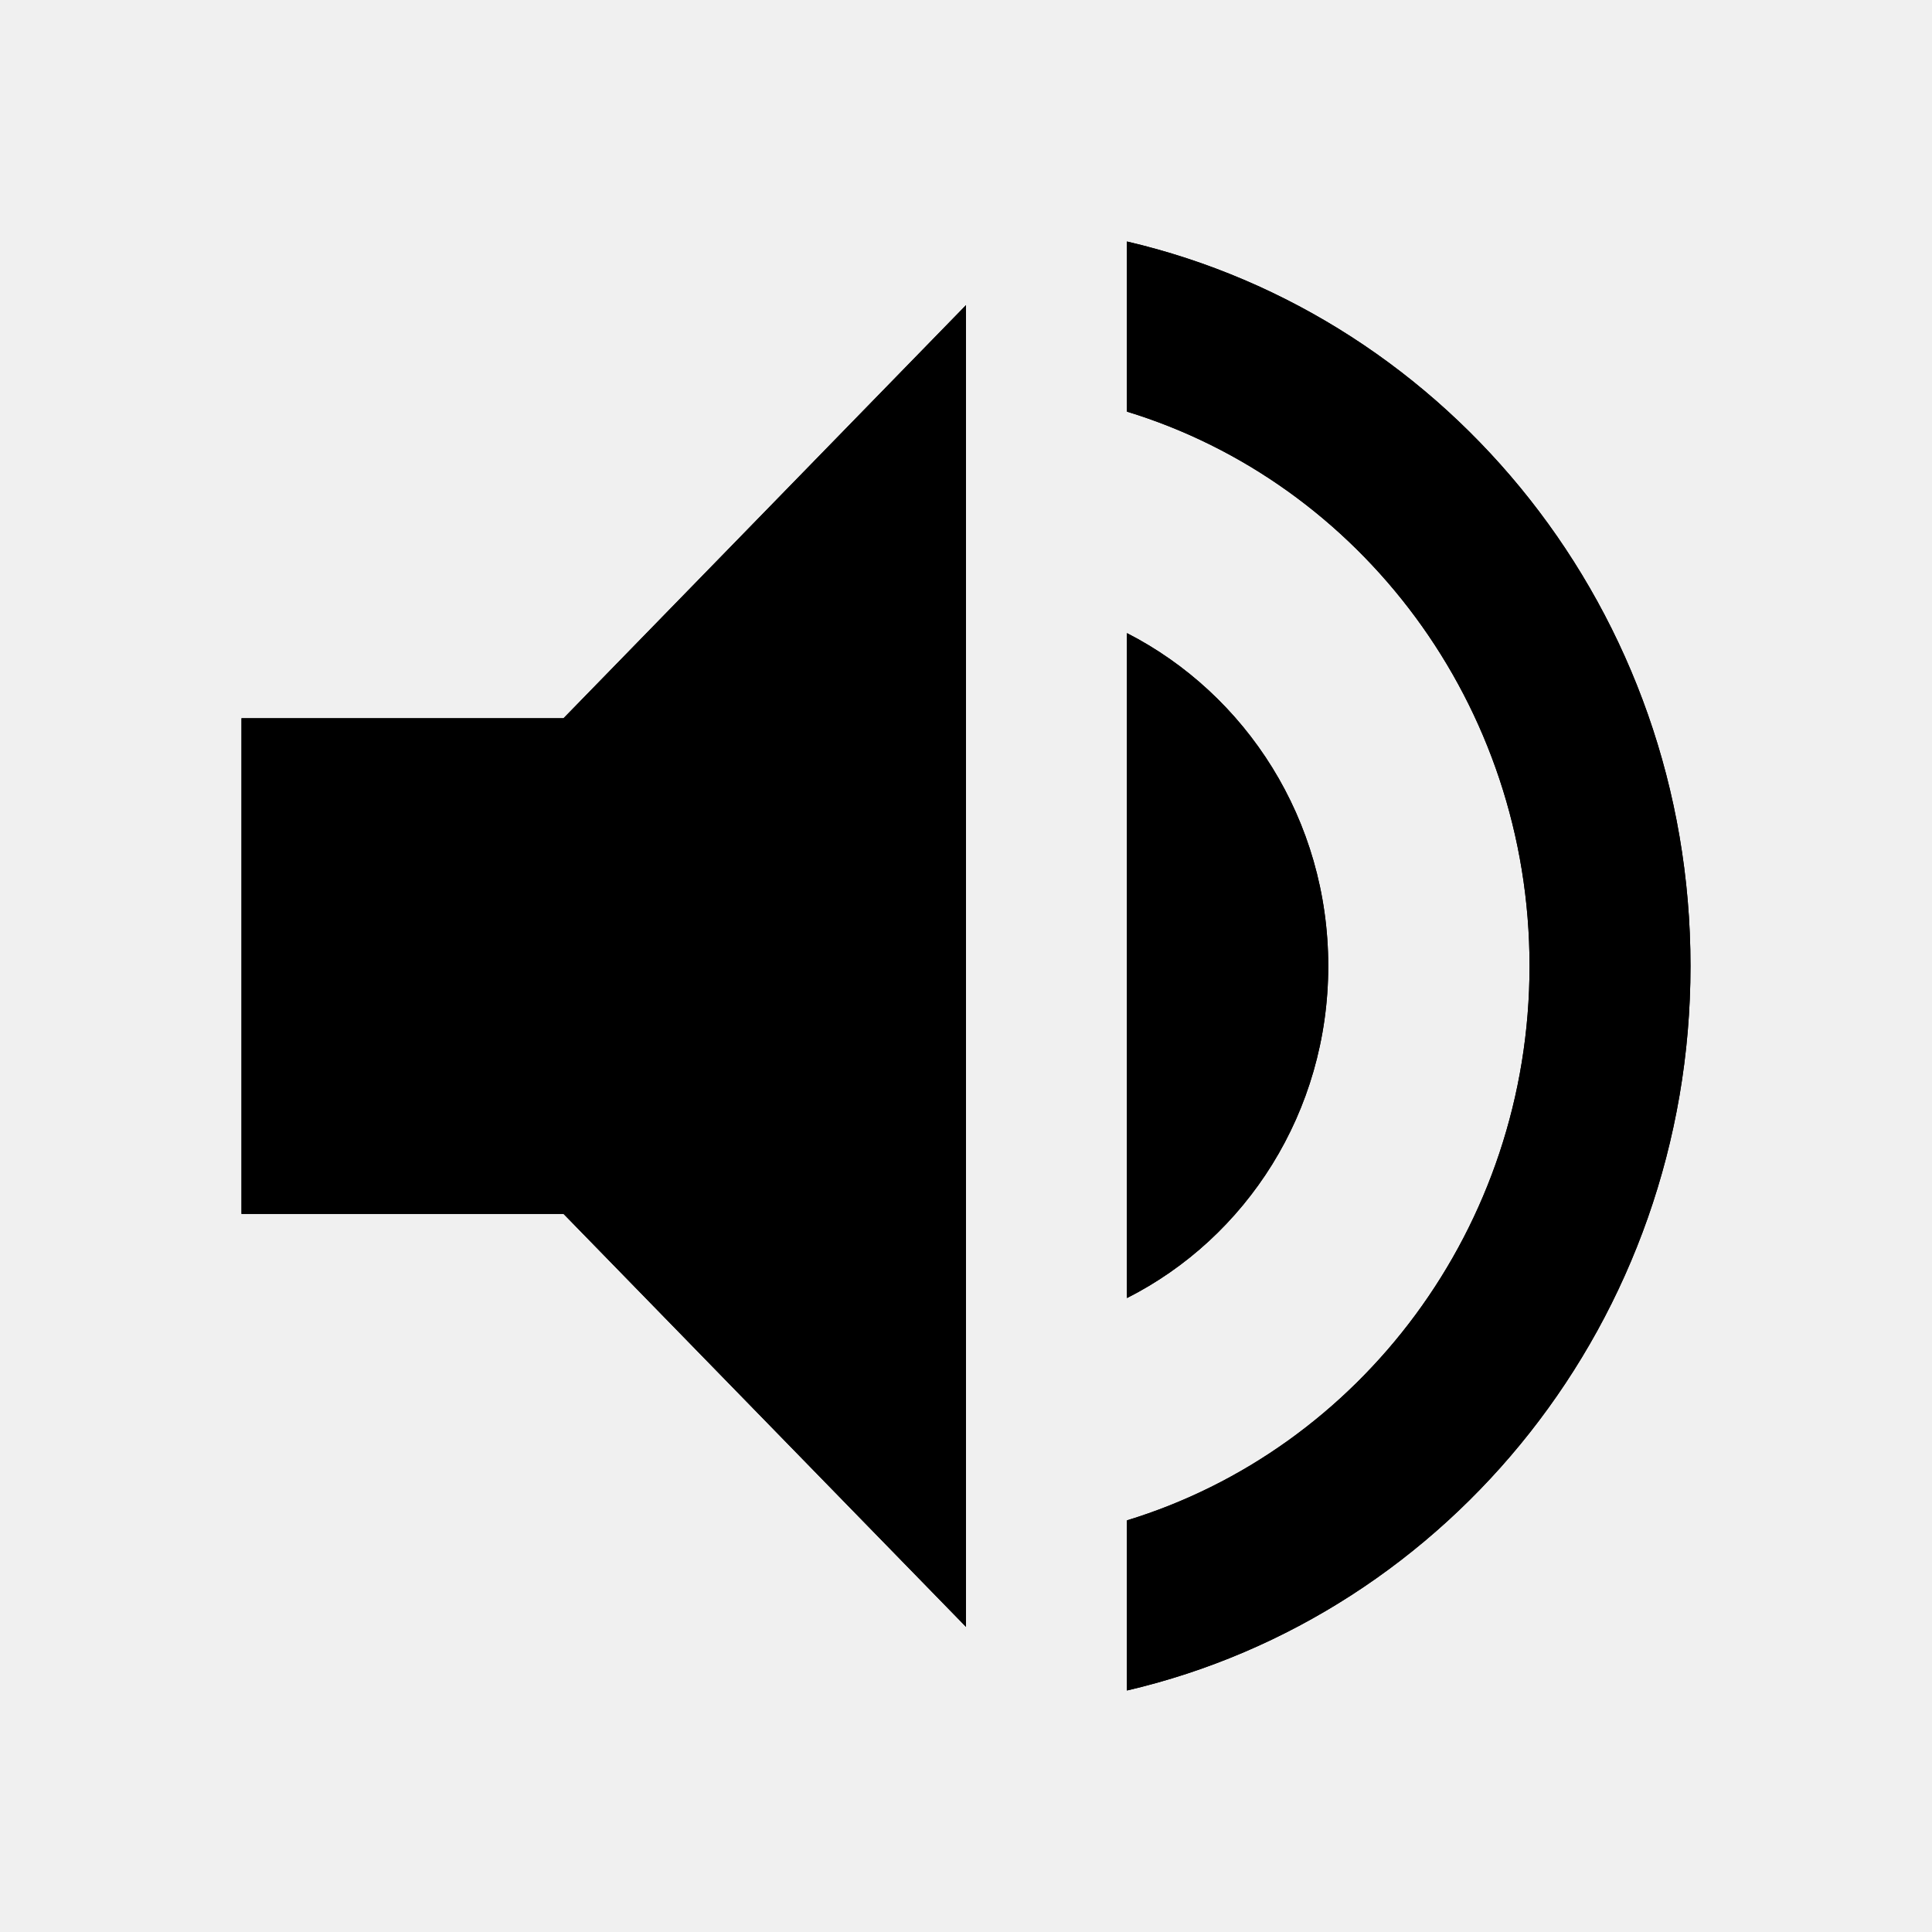
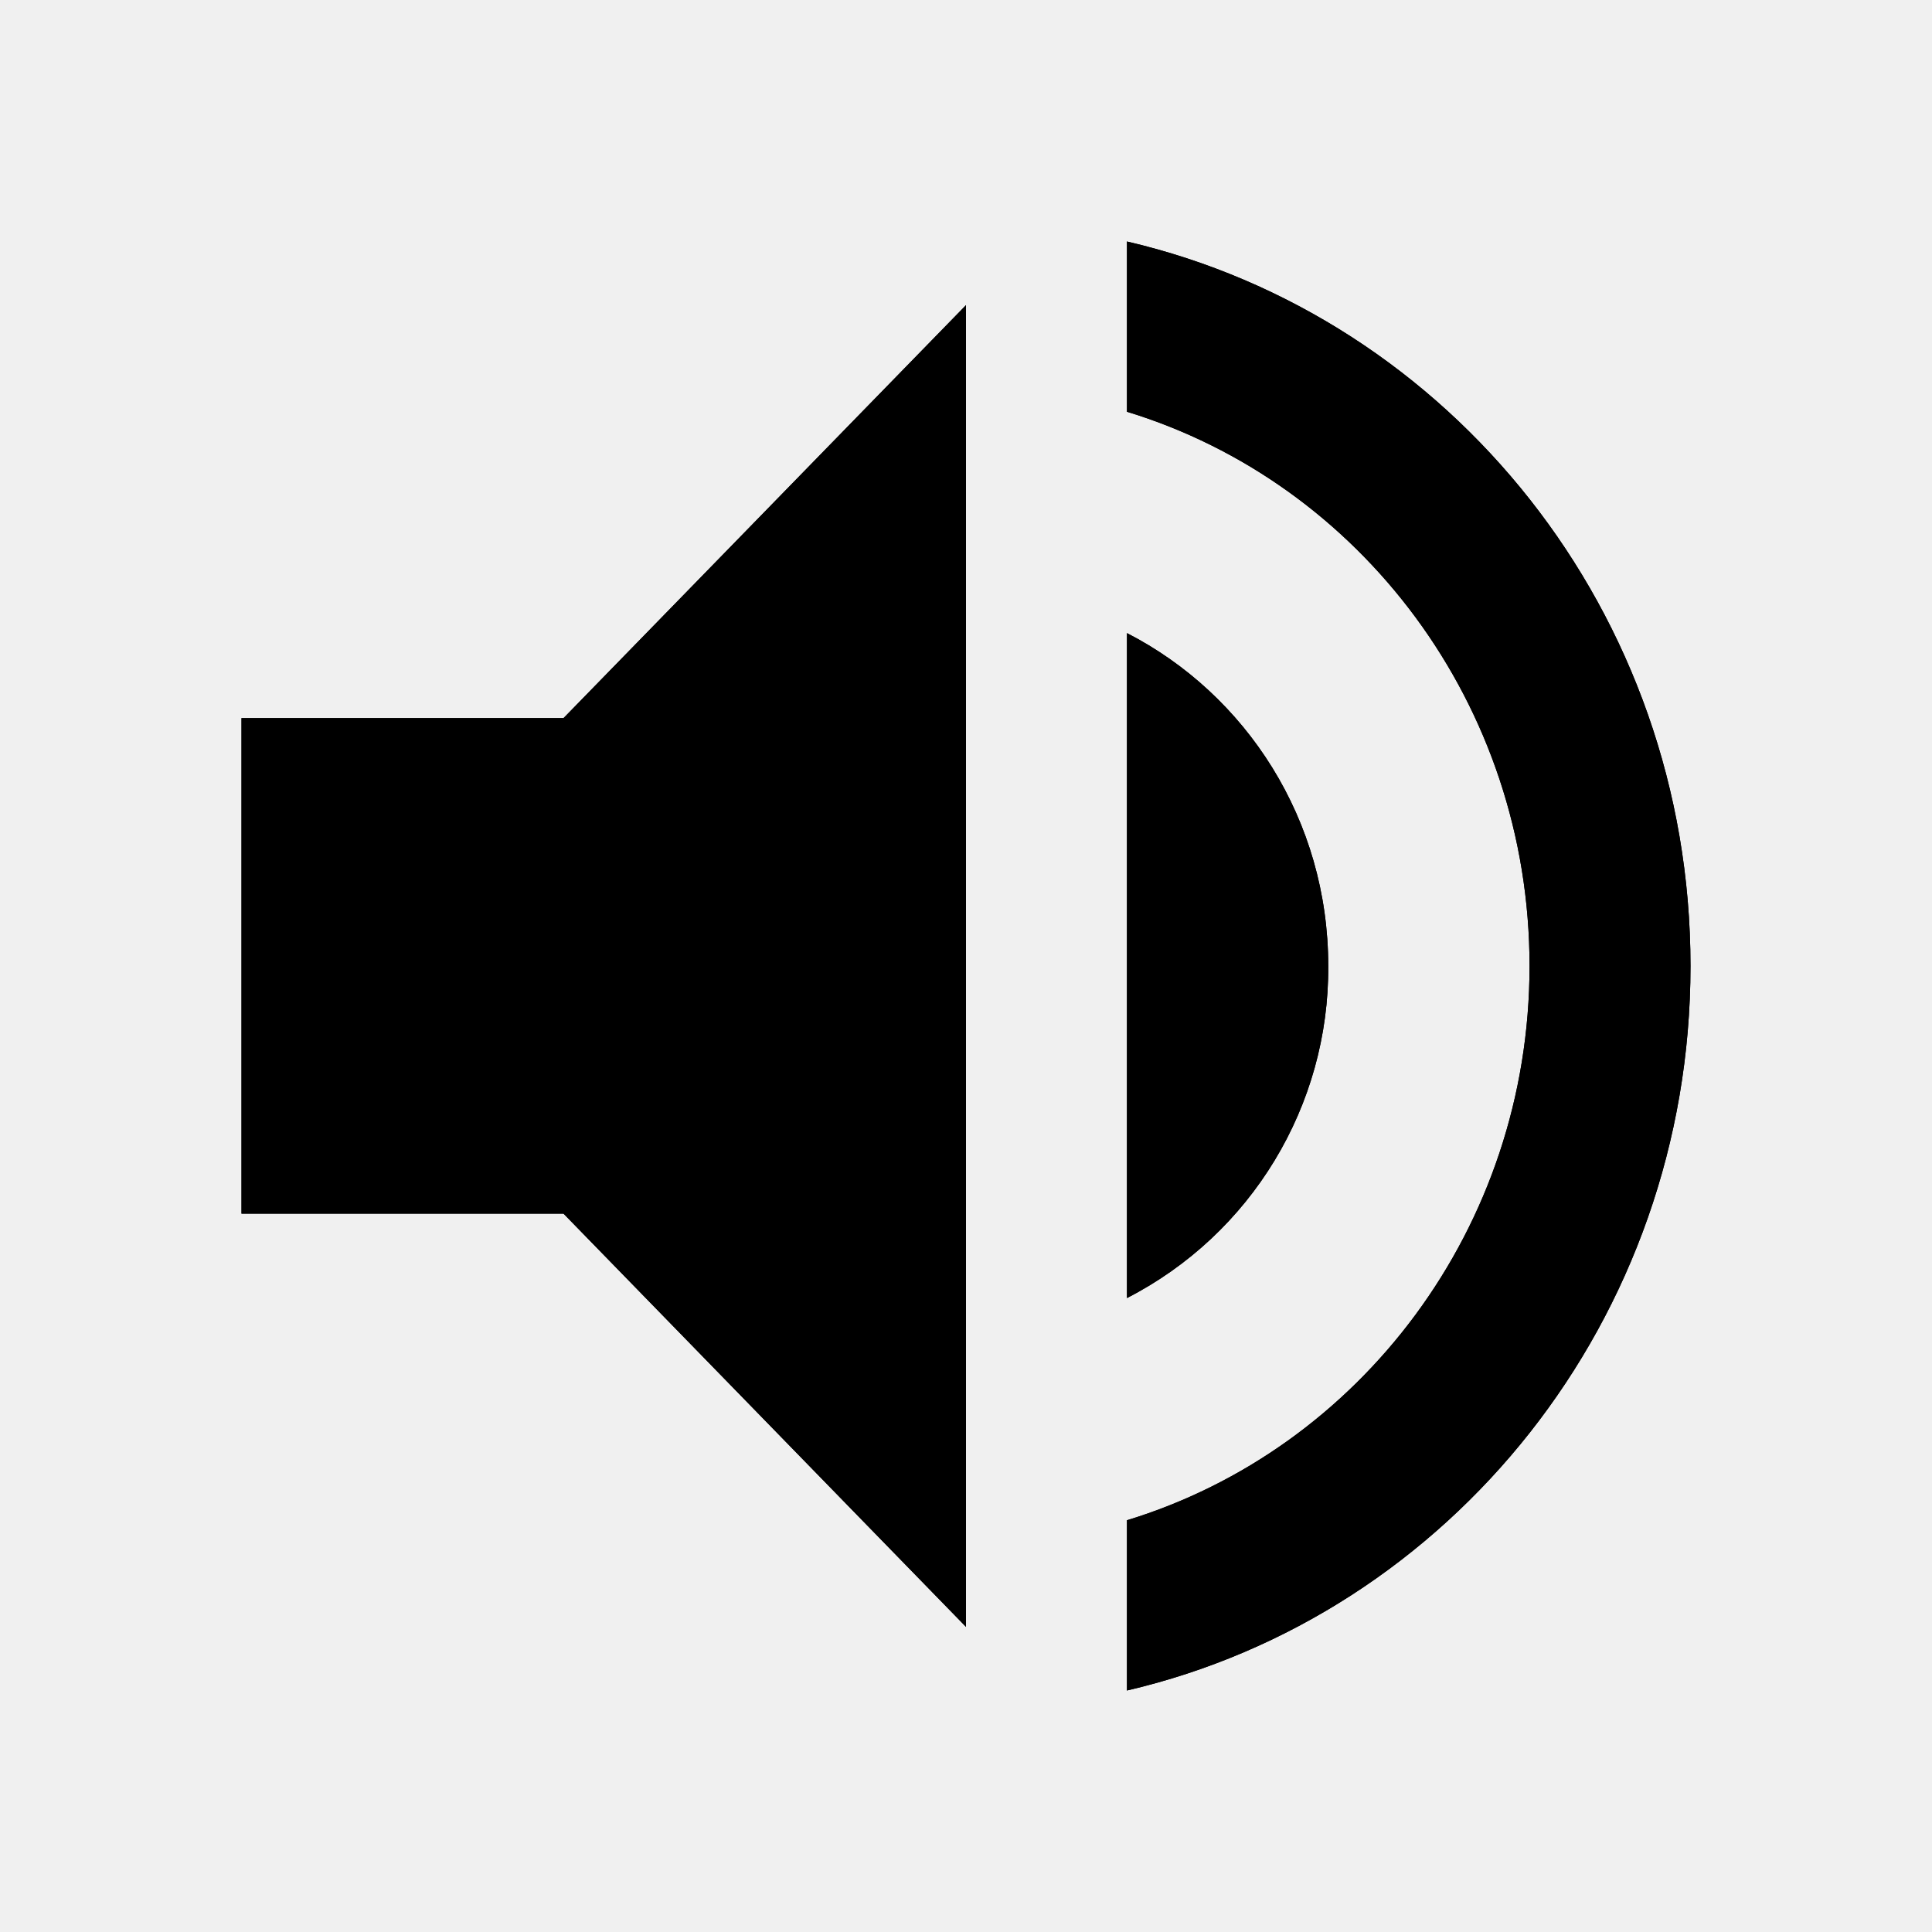
<svg xmlns="http://www.w3.org/2000/svg" width="16" height="16" viewBox="0 0 16 16" fill="none">
-   <path fill-rule="evenodd" clip-rule="evenodd" d="M9.333 3.409V2C12.007 2.623 14 5.072 14 8C14 10.928 12.007 13.377 9.333 14V12.591C11.26 12.002 12.667 10.169 12.667 8C12.667 5.831 11.26 3.998 9.333 3.409ZM2 5.948V10.053H4.667L8 13.473V2.527L4.667 5.948H2ZM11 8C11 6.789 10.32 5.749 9.333 5.243V10.75C10.32 10.251 11 9.211 11 8Z" fill="black" />
-   <mask id="mask0_2440_57228" style="mask-type:alpha" maskUnits="userSpaceOnUse" x="2" y="2" width="12" height="12">
-     <path fill-rule="evenodd" clip-rule="evenodd" d="M9.333 3.409V2C12.007 2.623 14 5.072 14 8C14 10.928 12.007 13.377 9.333 14V12.591C11.26 12.002 12.667 10.169 12.667 8C12.667 5.831 11.26 3.998 9.333 3.409ZM2 5.948V10.053H4.667L8 13.473V2.527L4.667 5.948H2ZM11 8C11 6.789 10.32 5.749 9.333 5.243V10.75C10.32 10.251 11 9.211 11 8Z" fill="white" />
+   <path fill-rule="evenodd" clip-rule="evenodd" d="M9.333 3.41V2C12.007 2.623 14 5.072 14 8s-1.993 5.377-4.667 6v-1.41c1.927-.588 3.334-2.421 3.334-4.59S11.26 3.998 9.333 3.41zM2 5.947v4.104h2.667L8 13.473V2.527l-3.333 3.42H2zM11 8c0-1.211-.68-2.25-1.667-2.757v5.507A3.069 3.069 0 0 0 11 8z" fill="#000" />
+   <mask id="a" style="mask-type:alpha" maskUnits="userSpaceOnUse" x="2" y="2" width="12" height="12">
+     <path fill-rule="evenodd" clip-rule="evenodd" d="M9.333 3.41V2C12.007 2.623 14 5.072 14 8s-1.993 5.377-4.667 6v-1.41c1.927-.588 3.334-2.421 3.334-4.59S11.26 3.998 9.333 3.41zM2 5.947v4.104h2.667L8 13.473V2.527l-3.333 3.42H2zM11 8c0-1.211-.68-2.25-1.667-2.757v5.507A3.069 3.069 0 0 0 11 8z" fill="#fff" />
  </mask>
-   <g mask="url(#mask0_2440_57228)">
-     <rect width="16" height="16" fill="black" />
+   <g mask="url(#a)">
+     <path fill="#000" d="M0 0h16v16H0z" />
  </g>
</svg>
